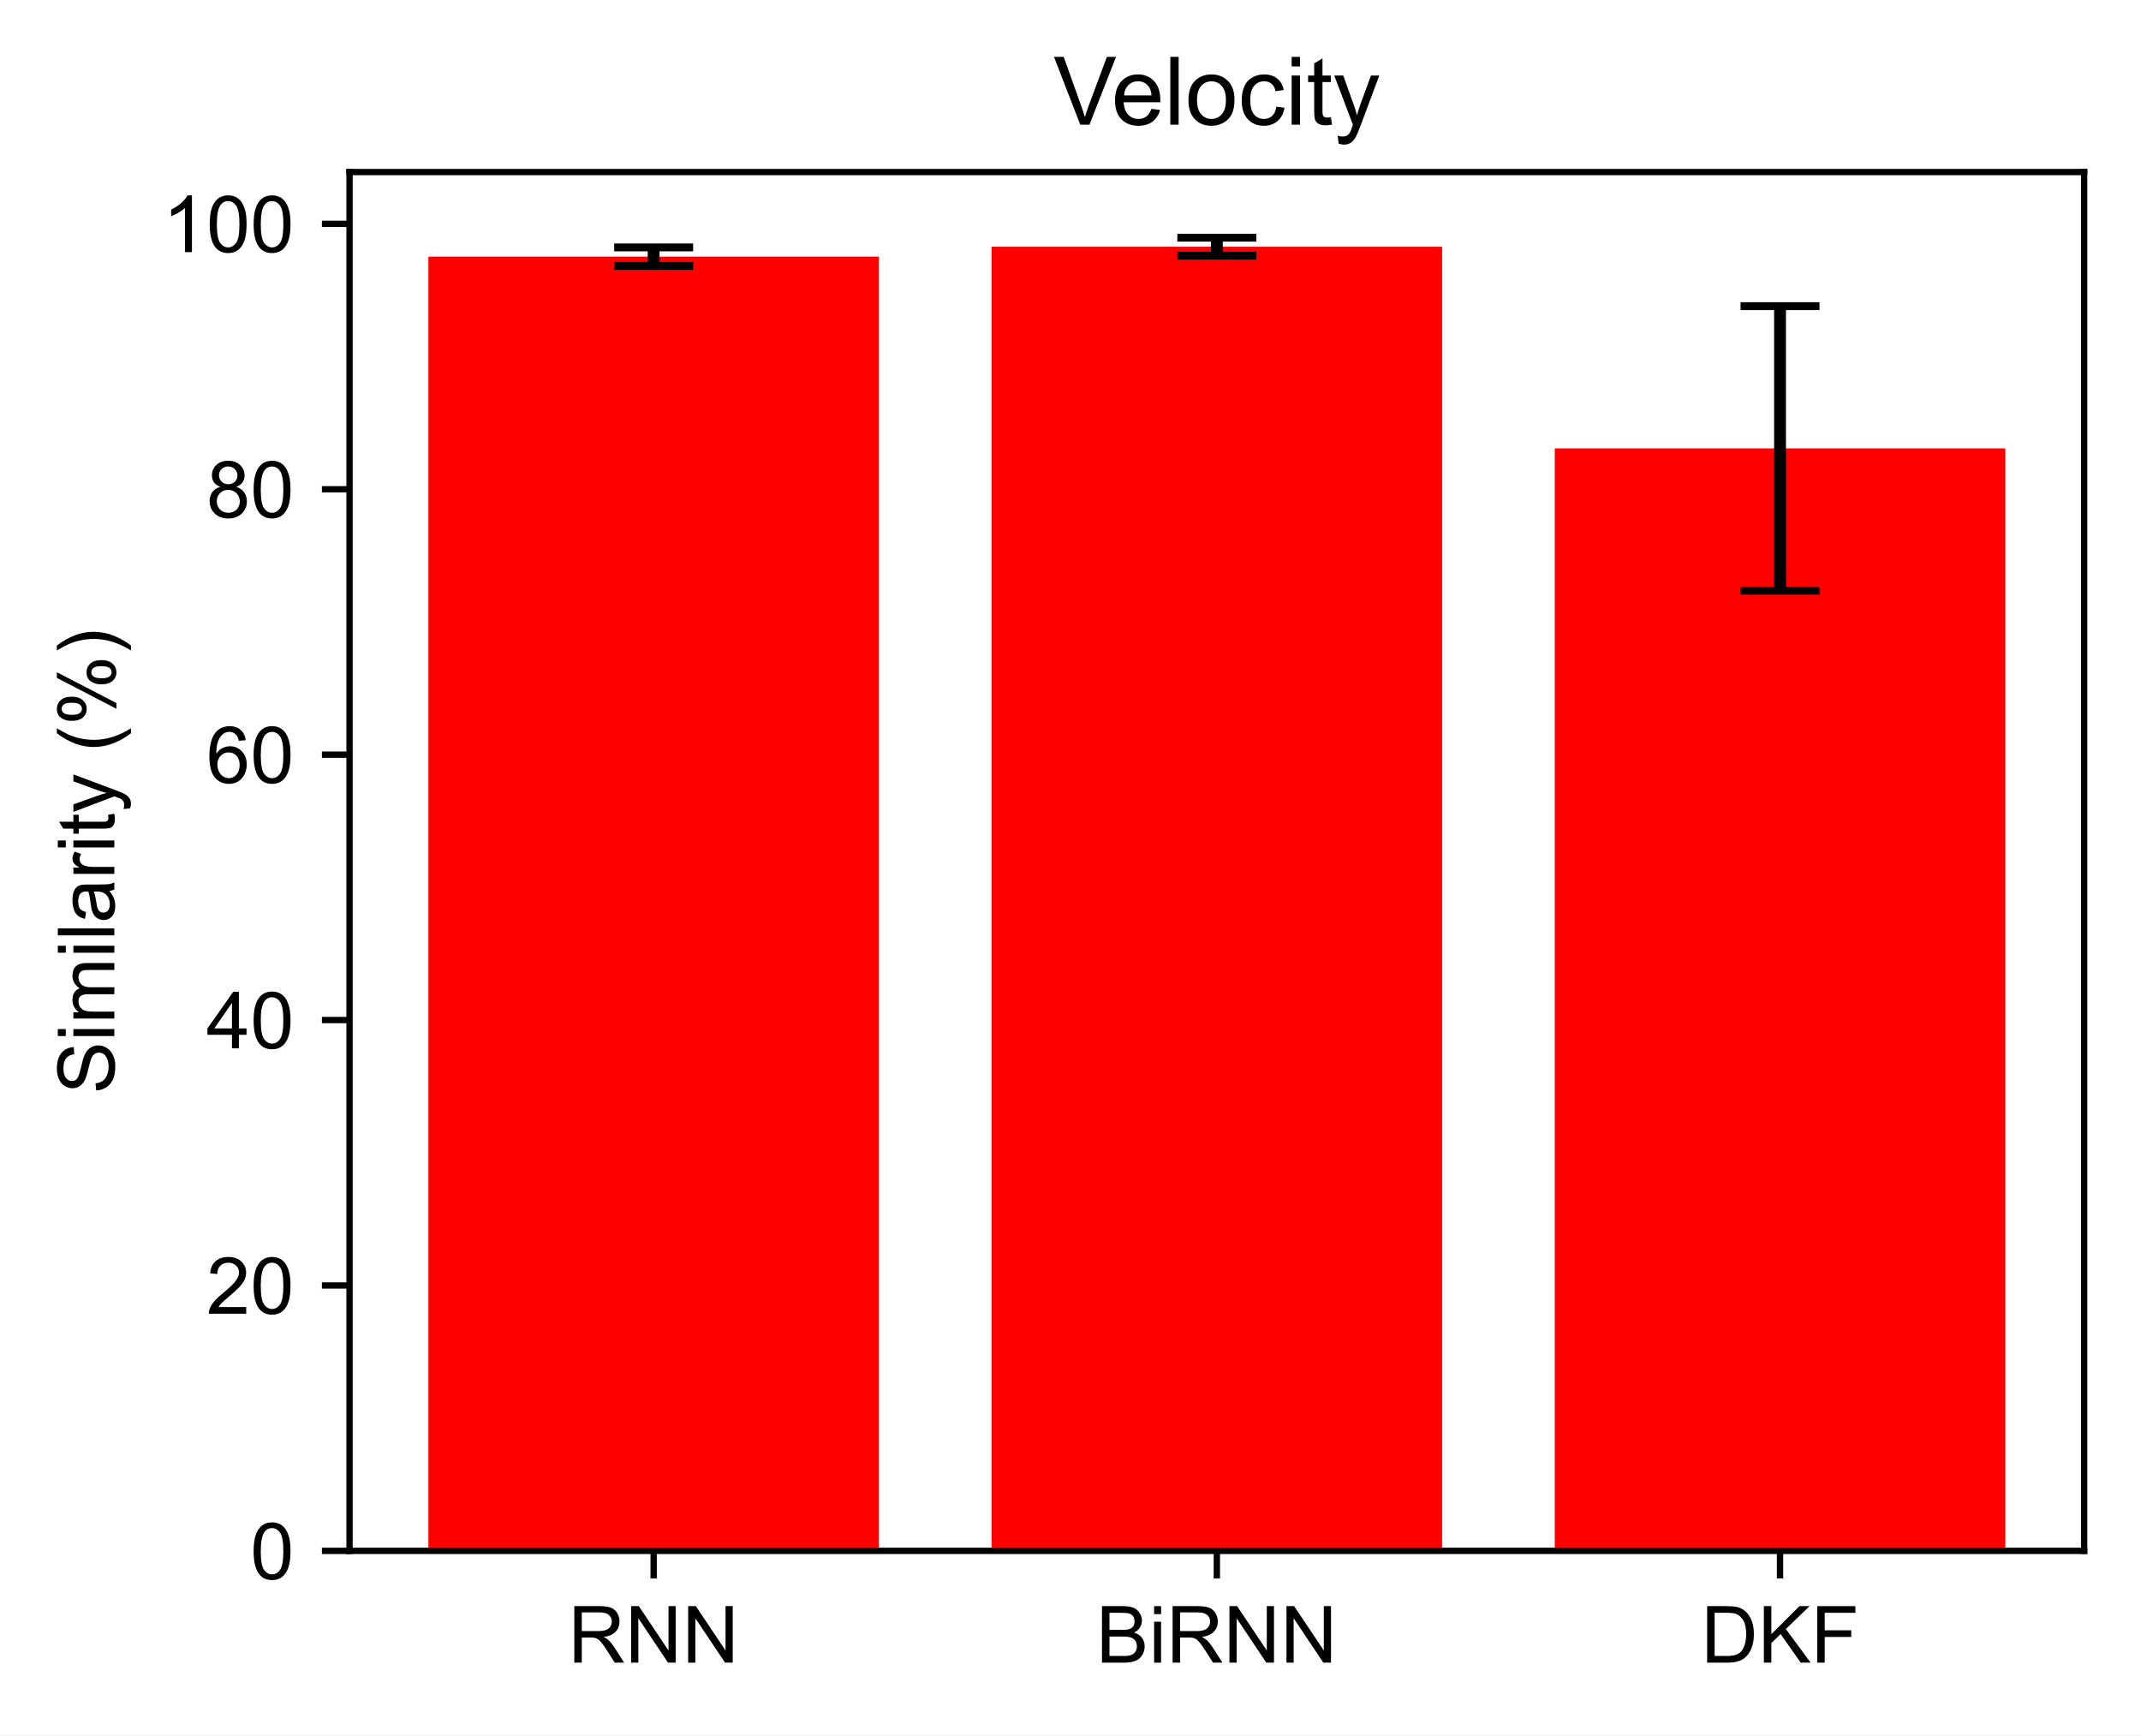
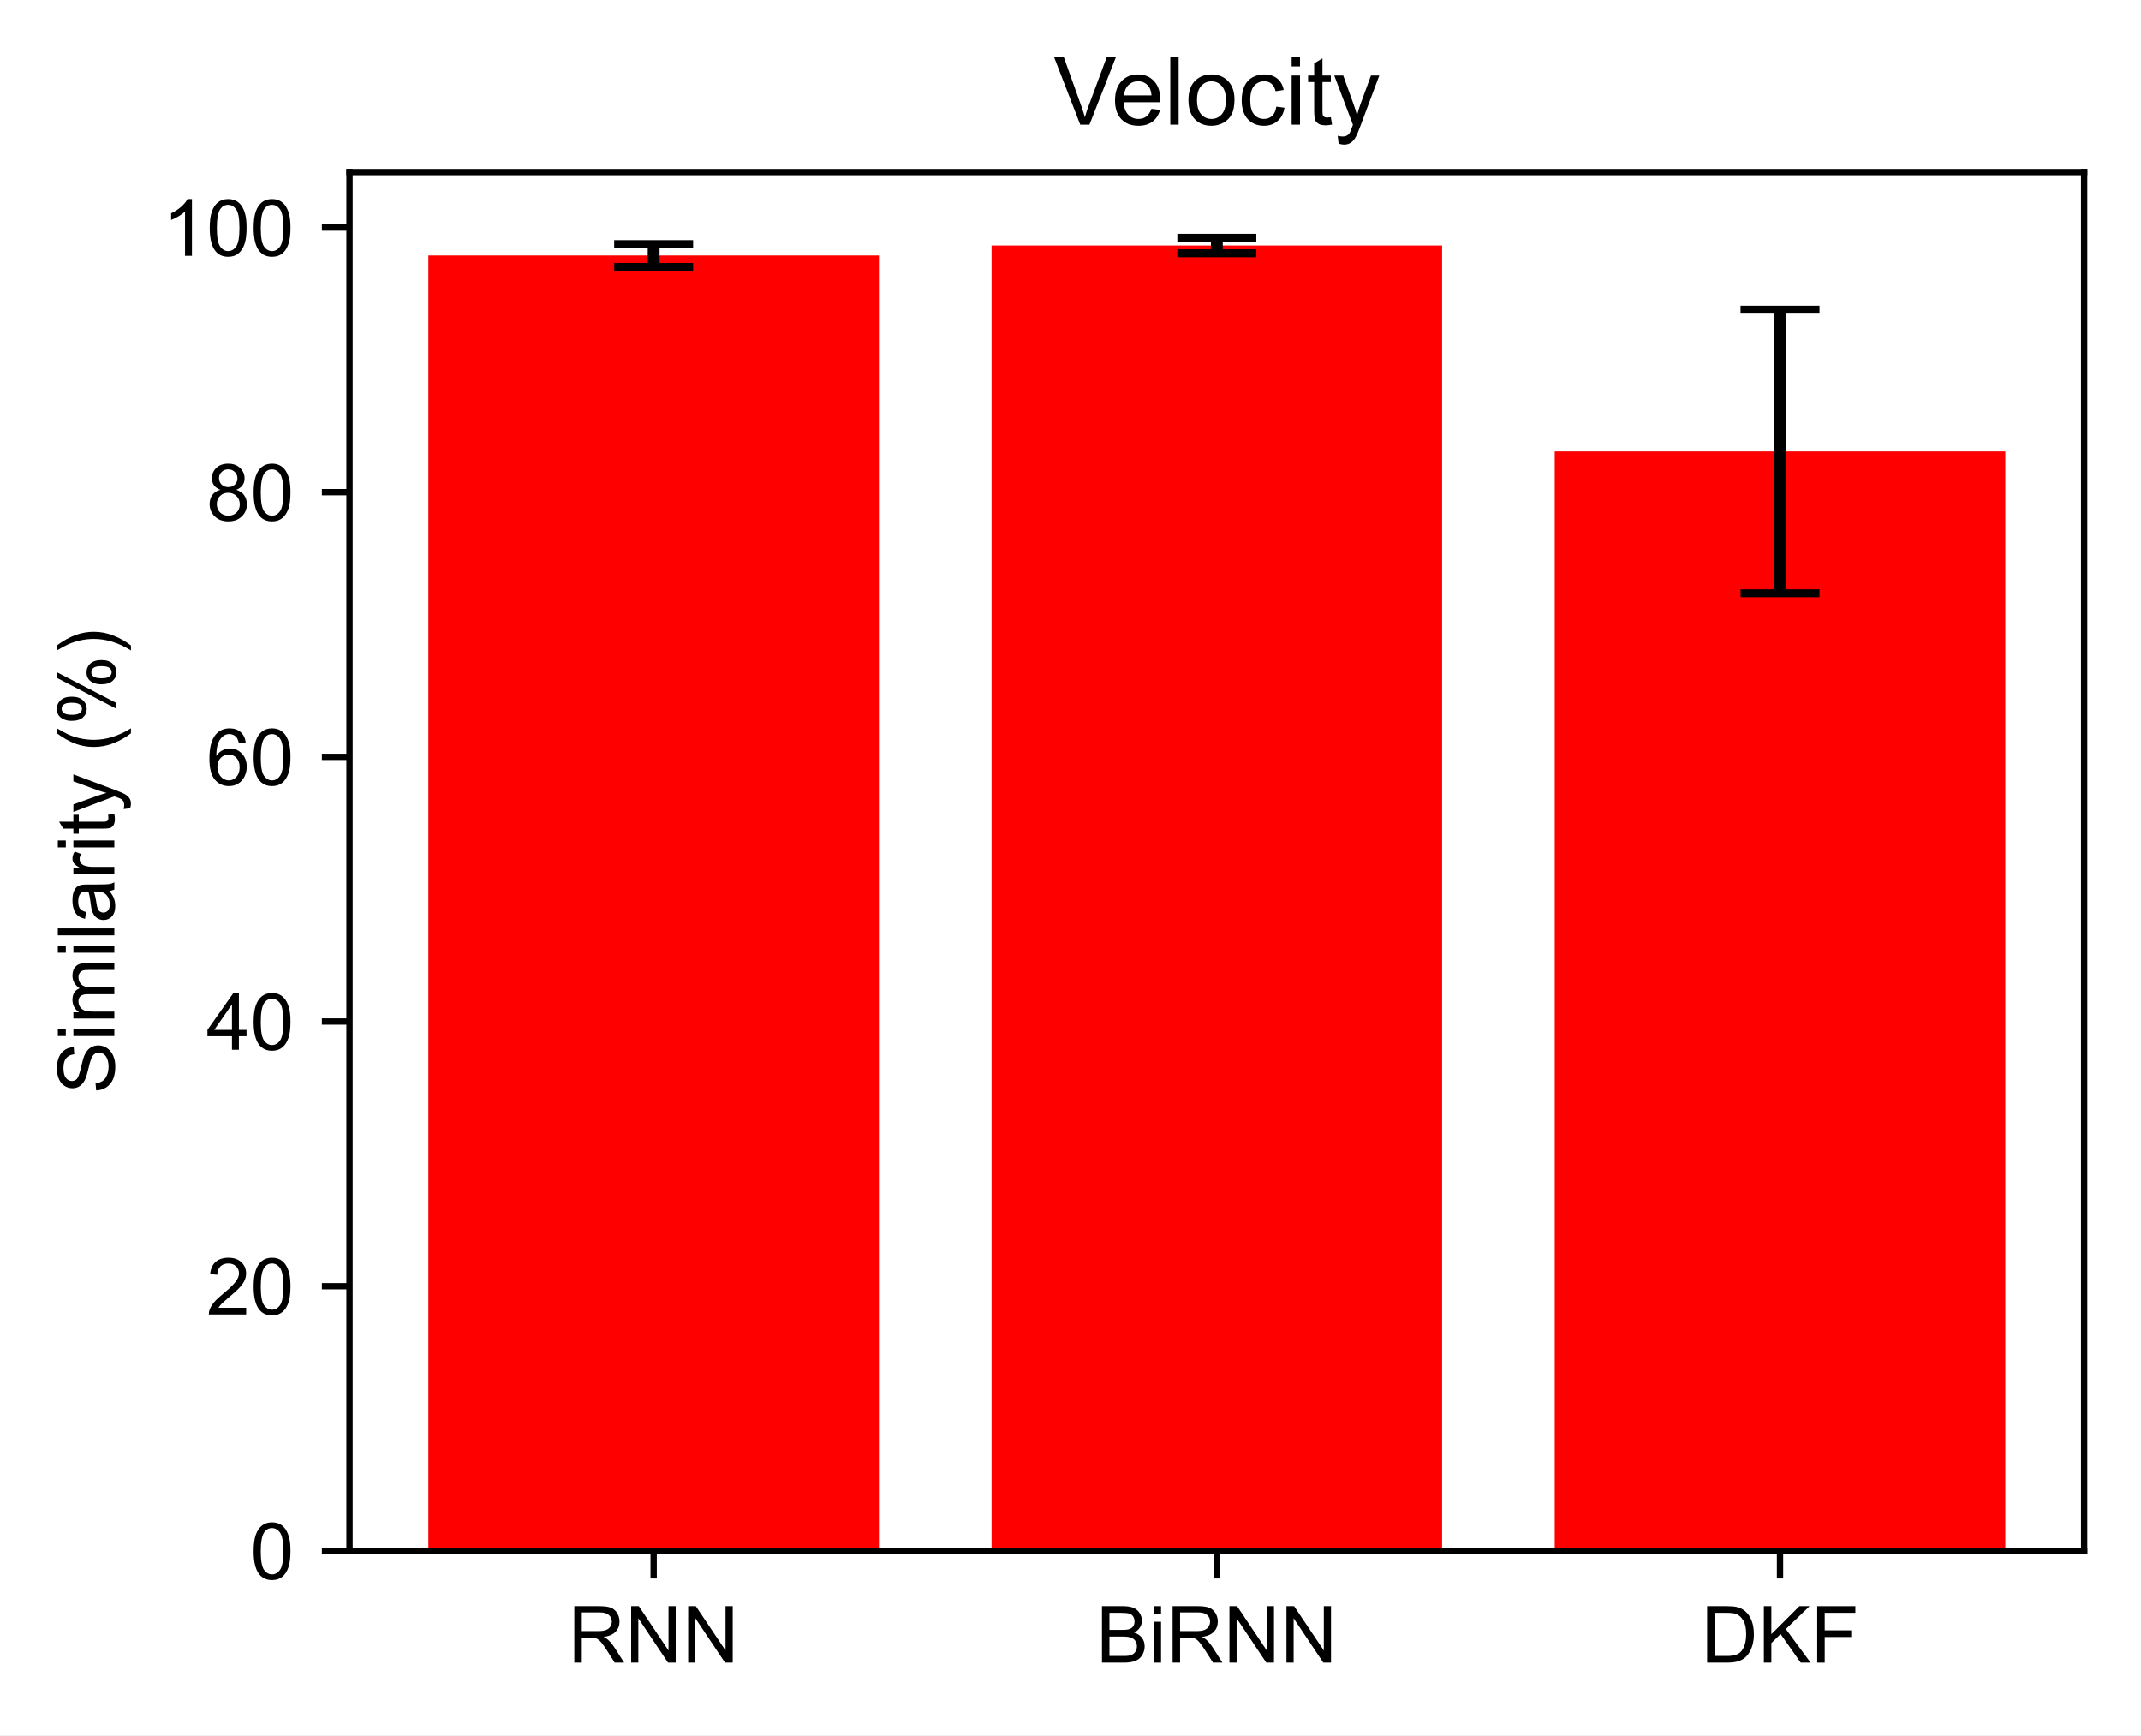
<svg xmlns="http://www.w3.org/2000/svg" xmlns:xlink="http://www.w3.org/1999/xlink" width="271.152pt" height="219.749pt" viewBox="0 0 271.152 219.749" version="1.1">
  <defs>
    <style type="text/css">*{stroke-linejoin: round; stroke-linecap: butt}</style>
  </defs>
  <g id="figure_1">
    <g id="patch_1">
      <path d="M 0 219.749  L 271.152 219.749  L 271.152 0  L 0 0  z " style="fill: #ffffff" />
    </g>
    <g id="axes_1">
      <g id="patch_2">
        <path d="M 44.267 196.404  L 263.952 196.404  L 263.952 21.789  L 44.267 21.789  z " style="fill: #ffffff" />
      </g>
      <g id="patch_3">
-         <path d="M 54.253 196.404  L 111.314 196.404  L 111.314 32.505  L 54.253 32.505  z " clip-path="url(#p8716051d69)" style="fill: #ff0000" />
+         <path d="M 54.253 196.404  L 111.314 196.404  L 111.314 32.35  L 54.253 32.35  z " clip-path="url(#p0f0e253330)" style="fill: #ff0000" />
      </g>
      <g id="patch_4">
-         <path d="M 125.579 196.404  L 182.64 196.404  L 182.64 31.241  L 125.579 31.241  z " clip-path="url(#p8716051d69)" style="fill: #ff0000" />
+         <path d="M 125.579 196.404  L 182.64 196.404  L 182.64 31.088  L 125.579 31.088  z " clip-path="url(#p0f0e253330)" style="fill: #ff0000" />
      </g>
      <g id="patch_5">
-         <path d="M 196.905 196.404  L 253.967 196.404  L 253.967 56.786  L 196.905 56.786  z " clip-path="url(#p8716051d69)" style="fill: #ff0000" />
+         <path d="M 196.905 196.404  L 253.967 196.404  L 253.967 57.172  L 196.905 57.172  z " clip-path="url(#p0f0e253330)" style="fill: #ff0000" />
      </g>
      <g id="matplotlib.axis_1">
        <g id="xtick_1">
          <g id="line2d_1">
            <defs>
-               <path id="m8895535651" d="M 0 0  L 0 3.5  " style="stroke: #000000; stroke-width: 0.8" />
+               <path id="m6c012af7aa" d="M 0 0  L 0 3.5  " style="stroke: #000000; stroke-width: 0.8" />
            </defs>
            <g>
-               <use xlink:href="#m8895535651" x="82.783" y="196.404" style="stroke: #000000; stroke-width: 0.8" />
+               <use xlink:href="#m6c012af7aa" x="82.783" y="196.404" style="stroke: #000000; stroke-width: 0.8" />
            </g>
          </g>
          <g id="text_1">
            <g transform="translate(71.95058 210.5614) scale(0.1 -0.1)">
              <defs>
                <path id="ArialMT-52" d="M 503 0  L 503 4581  L 2534 4581  Q 3147 4581 3465 4457  Q 3784 4334 3975 4021  Q 4166 3709 4166 3331  Q 4166 2844 3850 2509  Q 3534 2175 2875 2084  Q 3116 1969 3241 1856  Q 3506 1613 3744 1247  L 4541 0  L 3778 0  L 3172 953  Q 2906 1366 2734 1584  Q 2563 1803 2427 1890  Q 2291 1978 2150 2013  Q 2047 2034 1813 2034  L 1109 2034  L 1109 0  L 503 0  z M 1109 2559  L 2413 2559  Q 2828 2559 3062 2645  Q 3297 2731 3419 2920  Q 3541 3109 3541 3331  Q 3541 3656 3305 3865  Q 3069 4075 2559 4075  L 1109 4075  L 1109 2559  z " transform="scale(0.015625)" />
                <path id="ArialMT-4e" d="M 488 0  L 488 4581  L 1109 4581  L 3516 984  L 3516 4581  L 4097 4581  L 4097 0  L 3475 0  L 1069 3600  L 1069 0  L 488 0  z " transform="scale(0.015625)" />
              </defs>
              <use xlink:href="#ArialMT-52" />
              <use xlink:href="#ArialMT-4e" x="72.217" />
              <use xlink:href="#ArialMT-4e" x="144.434" />
            </g>
          </g>
        </g>
        <g id="xtick_2">
          <g id="line2d_2">
            <g>
-               <use xlink:href="#m8895535651" x="154.11" y="196.404" style="stroke: #000000; stroke-width: 0.8" />
+               <use xlink:href="#m6c012af7aa" x="154.11" y="196.404" style="stroke: #000000; stroke-width: 0.8" />
            </g>
          </g>
          <g id="text_2">
            <g transform="translate(138.8308 210.5614) scale(0.1 -0.1)">
              <defs>
                <path id="ArialMT-42" d="M 469 0  L 469 4581  L 2188 4581  Q 2713 4581 3030 4442  Q 3347 4303 3526 4014  Q 3706 3725 3706 3409  Q 3706 3116 3547 2856  Q 3388 2597 3066 2438  Q 3481 2316 3704 2022  Q 3928 1728 3928 1328  Q 3928 1006 3792 729  Q 3656 453 3456 303  Q 3256 153 2954 76  Q 2653 0 2216 0  L 469 0  z M 1075 2656  L 2066 2656  Q 2469 2656 2644 2709  Q 2875 2778 2992 2937  Q 3109 3097 3109 3338  Q 3109 3566 3000 3739  Q 2891 3913 2687 3977  Q 2484 4041 1991 4041  L 1075 4041  L 1075 2656  z M 1075 541  L 2216 541  Q 2509 541 2628 563  Q 2838 600 2978 687  Q 3119 775 3209 942  Q 3300 1109 3300 1328  Q 3300 1584 3169 1773  Q 3038 1963 2805 2039  Q 2572 2116 2134 2116  L 1075 2116  L 1075 541  z " transform="scale(0.015625)" />
                <path id="ArialMT-69" d="M 425 3934  L 425 4581  L 988 4581  L 988 3934  L 425 3934  z M 425 0  L 425 3319  L 988 3319  L 988 0  L 425 0  z " transform="scale(0.015625)" />
              </defs>
              <use xlink:href="#ArialMT-42" />
              <use xlink:href="#ArialMT-69" x="66.699" />
              <use xlink:href="#ArialMT-52" x="88.916" />
              <use xlink:href="#ArialMT-4e" x="161.133" />
              <use xlink:href="#ArialMT-4e" x="233.35" />
            </g>
          </g>
        </g>
        <g id="xtick_3">
          <g id="line2d_3">
            <g>
-               <use xlink:href="#m8895535651" x="225.436" y="196.404" style="stroke: #000000; stroke-width: 0.8" />
+               <use xlink:href="#m6c012af7aa" x="225.436" y="196.404" style="stroke: #000000; stroke-width: 0.8" />
            </g>
          </g>
          <g id="text_3">
            <g transform="translate(215.436 210.5614) scale(0.1 -0.1)">
              <defs>
                <path id="ArialMT-44" d="M 494 0  L 494 4581  L 2072 4581  Q 2606 4581 2888 4516  Q 3281 4425 3559 4188  Q 3922 3881 4101 3404  Q 4281 2928 4281 2316  Q 4281 1794 4159 1391  Q 4038 988 3847 723  Q 3656 459 3429 307  Q 3203 156 2883 78  Q 2563 0 2147 0  L 494 0  z M 1100 541  L 2078 541  Q 2531 541 2789 625  Q 3047 709 3200 863  Q 3416 1078 3536 1442  Q 3656 1806 3656 2325  Q 3656 3044 3420 3430  Q 3184 3816 2847 3947  Q 2603 4041 2063 4041  L 1100 4041  L 1100 541  z " transform="scale(0.015625)" />
                <path id="ArialMT-4b" d="M 469 0  L 469 4581  L 1075 4581  L 1075 2309  L 3350 4581  L 4172 4581  L 2250 2725  L 4256 0  L 3456 0  L 1825 2319  L 1075 1588  L 1075 0  L 469 0  z " transform="scale(0.015625)" />
                <path id="ArialMT-46" d="M 525 0  L 525 4581  L 3616 4581  L 3616 4041  L 1131 4041  L 1131 2622  L 3281 2622  L 3281 2081  L 1131 2081  L 1131 0  L 525 0  z " transform="scale(0.015625)" />
              </defs>
              <use xlink:href="#ArialMT-44" />
              <use xlink:href="#ArialMT-4b" x="72.217" />
              <use xlink:href="#ArialMT-46" x="138.916" />
            </g>
          </g>
        </g>
      </g>
      <g id="matplotlib.axis_2">
        <g id="ytick_1">
          <g id="line2d_4">
            <defs>
-               <path id="mabb30b5291" d="M 0 0  L -3.5 0  " style="stroke: #000000; stroke-width: 0.8" />
+               <path id="m9a0201d838" d="M 0 0  L -3.5 0  " style="stroke: #000000; stroke-width: 0.8" />
            </defs>
            <g>
-               <use xlink:href="#mabb30b5291" x="44.267" y="196.404" style="stroke: #000000; stroke-width: 0.8" />
+               <use xlink:href="#m9a0201d838" x="44.267" y="196.404" style="stroke: #000000; stroke-width: 0.8" />
            </g>
          </g>
          <g id="text_4">
            <g transform="translate(31.70625 199.9825) scale(0.1 -0.1)">
              <defs>
                <path id="ArialMT-30" d="M 266 2259  Q 266 3072 433 3567  Q 600 4063 929 4331  Q 1259 4600 1759 4600  Q 2128 4600 2406 4451  Q 2684 4303 2865 4023  Q 3047 3744 3150 3342  Q 3253 2941 3253 2259  Q 3253 1453 3087 958  Q 2922 463 2592 192  Q 2263 -78 1759 -78  Q 1097 -78 719 397  Q 266 969 266 2259  z M 844 2259  Q 844 1131 1108 757  Q 1372 384 1759 384  Q 2147 384 2411 759  Q 2675 1134 2675 2259  Q 2675 3391 2411 3762  Q 2147 4134 1753 4134  Q 1366 4134 1134 3806  Q 844 3388 844 2259  z " transform="scale(0.015625)" />
              </defs>
              <use xlink:href="#ArialMT-30" />
            </g>
          </g>
        </g>
        <g id="ytick_2">
          <g id="line2d_5">
            <g>
-               <use xlink:href="#mabb30b5291" x="44.267" y="162.793" style="stroke: #000000; stroke-width: 0.8" />
+               <use xlink:href="#m9a0201d838" x="44.267" y="162.886" style="stroke: #000000; stroke-width: 0.8" />
            </g>
          </g>
          <g id="text_5">
-             <g transform="translate(26.14531 166.3718) scale(0.1 -0.1)">
+             <g transform="translate(26.14531 166.4647) scale(0.1 -0.1)">
              <defs>
                <path id="ArialMT-32" d="M 3222 541  L 3222 0  L 194 0  Q 188 203 259 391  Q 375 700 629 1000  Q 884 1300 1366 1694  Q 2113 2306 2375 2664  Q 2638 3022 2638 3341  Q 2638 3675 2398 3904  Q 2159 4134 1775 4134  Q 1369 4134 1125 3890  Q 881 3647 878 3216  L 300 3275  Q 359 3922 746 4261  Q 1134 4600 1788 4600  Q 2447 4600 2831 4234  Q 3216 3869 3216 3328  Q 3216 3053 3103 2787  Q 2991 2522 2730 2228  Q 2469 1934 1863 1422  Q 1356 997 1212 845  Q 1069 694 975 541  L 3222 541  z " transform="scale(0.015625)" />
              </defs>
              <use xlink:href="#ArialMT-32" />
              <use xlink:href="#ArialMT-30" x="55.615" />
            </g>
          </g>
        </g>
        <g id="ytick_3">
          <g id="line2d_6">
            <g>
-               <use xlink:href="#mabb30b5291" x="44.267" y="129.182" style="stroke: #000000; stroke-width: 0.8" />
+               <use xlink:href="#m9a0201d838" x="44.267" y="129.368" style="stroke: #000000; stroke-width: 0.8" />
            </g>
          </g>
          <g id="text_6">
-             <g transform="translate(26.14531 132.7611) scale(0.1 -0.1)">
+             <g transform="translate(26.14531 132.947) scale(0.1 -0.1)">
              <defs>
                <path id="ArialMT-34" d="M 2069 0  L 2069 1097  L 81 1097  L 81 1613  L 2172 4581  L 2631 4581  L 2631 1613  L 3250 1613  L 3250 1097  L 2631 1097  L 2631 0  L 2069 0  z M 2069 1613  L 2069 3678  L 634 1613  L 2069 1613  z " transform="scale(0.015625)" />
              </defs>
              <use xlink:href="#ArialMT-34" />
              <use xlink:href="#ArialMT-30" x="55.615" />
            </g>
          </g>
        </g>
        <g id="ytick_4">
          <g id="line2d_7">
            <g>
-               <use xlink:href="#mabb30b5291" x="44.267" y="95.572" style="stroke: #000000; stroke-width: 0.8" />
+               <use xlink:href="#m9a0201d838" x="44.267" y="95.85" style="stroke: #000000; stroke-width: 0.8" />
            </g>
          </g>
          <g id="text_7">
-             <g transform="translate(26.14531 99.15048) scale(0.1 -0.1)">
+             <g transform="translate(26.14531 99.42929) scale(0.1 -0.1)">
              <defs>
                <path id="ArialMT-36" d="M 3184 3459  L 2625 3416  Q 2550 3747 2413 3897  Q 2184 4138 1850 4138  Q 1581 4138 1378 3988  Q 1113 3794 959 3422  Q 806 3050 800 2363  Q 1003 2672 1297 2822  Q 1591 2972 1913 2972  Q 2475 2972 2870 2558  Q 3266 2144 3266 1488  Q 3266 1056 3080 686  Q 2894 316 2569 119  Q 2244 -78 1831 -78  Q 1128 -78 684 439  Q 241 956 241 2144  Q 241 3472 731 4075  Q 1159 4600 1884 4600  Q 2425 4600 2770 4297  Q 3116 3994 3184 3459  z M 888 1484  Q 888 1194 1011 928  Q 1134 663 1356 523  Q 1578 384 1822 384  Q 2178 384 2434 671  Q 2691 959 2691 1453  Q 2691 1928 2437 2201  Q 2184 2475 1800 2475  Q 1419 2475 1153 2201  Q 888 1928 888 1484  z " transform="scale(0.015625)" />
              </defs>
              <use xlink:href="#ArialMT-36" />
              <use xlink:href="#ArialMT-30" x="55.615" />
            </g>
          </g>
        </g>
        <g id="ytick_5">
          <g id="line2d_8">
            <g>
-               <use xlink:href="#mabb30b5291" x="44.267" y="61.961" style="stroke: #000000; stroke-width: 0.8" />
+               <use xlink:href="#m9a0201d838" x="44.267" y="62.333" style="stroke: #000000; stroke-width: 0.8" />
            </g>
          </g>
          <g id="text_8">
-             <g transform="translate(26.14531 65.53982) scale(0.1 -0.1)">
+             <g transform="translate(26.14531 65.91157) scale(0.1 -0.1)">
              <defs>
                <path id="ArialMT-38" d="M 1131 2484  Q 781 2613 612 2850  Q 444 3088 444 3419  Q 444 3919 803 4259  Q 1163 4600 1759 4600  Q 2359 4600 2725 4251  Q 3091 3903 3091 3403  Q 3091 3084 2923 2848  Q 2756 2613 2416 2484  Q 2838 2347 3058 2040  Q 3278 1734 3278 1309  Q 3278 722 2862 322  Q 2447 -78 1769 -78  Q 1091 -78 675 323  Q 259 725 259 1325  Q 259 1772 486 2073  Q 713 2375 1131 2484  z M 1019 3438  Q 1019 3113 1228 2906  Q 1438 2700 1772 2700  Q 2097 2700 2305 2904  Q 2513 3109 2513 3406  Q 2513 3716 2298 3927  Q 2084 4138 1766 4138  Q 1444 4138 1231 3931  Q 1019 3725 1019 3438  z M 838 1322  Q 838 1081 952 856  Q 1066 631 1291 507  Q 1516 384 1775 384  Q 2178 384 2440 643  Q 2703 903 2703 1303  Q 2703 1709 2433 1975  Q 2163 2241 1756 2241  Q 1359 2241 1098 1978  Q 838 1716 838 1322  z " transform="scale(0.015625)" />
              </defs>
              <use xlink:href="#ArialMT-38" />
              <use xlink:href="#ArialMT-30" x="55.615" />
            </g>
          </g>
        </g>
        <g id="ytick_6">
          <g id="line2d_9">
            <g>
-               <use xlink:href="#mabb30b5291" x="44.267" y="28.35" style="stroke: #000000; stroke-width: 0.8" />
+               <use xlink:href="#m9a0201d838" x="44.267" y="28.815" style="stroke: #000000; stroke-width: 0.8" />
            </g>
          </g>
          <g id="text_9">
-             <g transform="translate(20.58438 31.92916) scale(0.1 -0.1)">
+             <g transform="translate(20.58438 32.39385) scale(0.1 -0.1)">
              <defs>
                <path id="ArialMT-31" d="M 2384 0  L 1822 0  L 1822 3584  Q 1619 3391 1289 3197  Q 959 3003 697 2906  L 697 3450  Q 1169 3672 1522 3987  Q 1875 4303 2022 4600  L 2384 4600  L 2384 0  z " transform="scale(0.015625)" />
              </defs>
              <use xlink:href="#ArialMT-31" />
              <use xlink:href="#ArialMT-30" x="55.615" />
              <use xlink:href="#ArialMT-30" x="111.23" />
            </g>
          </g>
        </g>
        <g id="text_10">
          <g transform="translate(14.47969 138.5394) rotate(-90) scale(0.1 -0.1)">
            <defs>
              <path id="ArialMT-53" d="M 288 1472  L 859 1522  Q 900 1178 1048 958  Q 1197 738 1509 602  Q 1822 466 2213 466  Q 2559 466 2825 569  Q 3091 672 3220 851  Q 3350 1031 3350 1244  Q 3350 1459 3225 1620  Q 3100 1781 2813 1891  Q 2628 1963 1997 2114  Q 1366 2266 1113 2400  Q 784 2572 623 2826  Q 463 3081 463 3397  Q 463 3744 659 4045  Q 856 4347 1234 4503  Q 1613 4659 2075 4659  Q 2584 4659 2973 4495  Q 3363 4331 3572 4012  Q 3781 3694 3797 3291  L 3216 3247  Q 3169 3681 2898 3903  Q 2628 4125 2100 4125  Q 1550 4125 1298 3923  Q 1047 3722 1047 3438  Q 1047 3191 1225 3031  Q 1400 2872 2139 2705  Q 2878 2538 3153 2413  Q 3553 2228 3743 1945  Q 3934 1663 3934 1294  Q 3934 928 3725 604  Q 3516 281 3123 101  Q 2731 -78 2241 -78  Q 1619 -78 1198 103  Q 778 284 539 648  Q 300 1013 288 1472  z " transform="scale(0.015625)" />
              <path id="ArialMT-6d" d="M 422 0  L 422 3319  L 925 3319  L 925 2853  Q 1081 3097 1340 3245  Q 1600 3394 1931 3394  Q 2300 3394 2536 3241  Q 2772 3088 2869 2813  Q 3263 3394 3894 3394  Q 4388 3394 4653 3120  Q 4919 2847 4919 2278  L 4919 0  L 4359 0  L 4359 2091  Q 4359 2428 4304 2576  Q 4250 2725 4106 2815  Q 3963 2906 3769 2906  Q 3419 2906 3187 2673  Q 2956 2441 2956 1928  L 2956 0  L 2394 0  L 2394 2156  Q 2394 2531 2256 2718  Q 2119 2906 1806 2906  Q 1569 2906 1367 2781  Q 1166 2656 1075 2415  Q 984 2175 984 1722  L 984 0  L 422 0  z " transform="scale(0.015625)" />
              <path id="ArialMT-6c" d="M 409 0  L 409 4581  L 972 4581  L 972 0  L 409 0  z " transform="scale(0.015625)" />
              <path id="ArialMT-61" d="M 2588 409  Q 2275 144 1986 34  Q 1697 -75 1366 -75  Q 819 -75 525 192  Q 231 459 231 875  Q 231 1119 342 1320  Q 453 1522 633 1644  Q 813 1766 1038 1828  Q 1203 1872 1538 1913  Q 2219 1994 2541 2106  Q 2544 2222 2544 2253  Q 2544 2597 2384 2738  Q 2169 2928 1744 2928  Q 1347 2928 1158 2789  Q 969 2650 878 2297  L 328 2372  Q 403 2725 575 2942  Q 747 3159 1072 3276  Q 1397 3394 1825 3394  Q 2250 3394 2515 3294  Q 2781 3194 2906 3042  Q 3031 2891 3081 2659  Q 3109 2516 3109 2141  L 3109 1391  Q 3109 606 3145 398  Q 3181 191 3288 0  L 2700 0  Q 2613 175 2588 409  z M 2541 1666  Q 2234 1541 1622 1453  Q 1275 1403 1131 1340  Q 988 1278 909 1158  Q 831 1038 831 891  Q 831 666 1001 516  Q 1172 366 1500 366  Q 1825 366 2078 508  Q 2331 650 2450 897  Q 2541 1088 2541 1459  L 2541 1666  z " transform="scale(0.015625)" />
              <path id="ArialMT-72" d="M 416 0  L 416 3319  L 922 3319  L 922 2816  Q 1116 3169 1280 3281  Q 1444 3394 1641 3394  Q 1925 3394 2219 3213  L 2025 2691  Q 1819 2813 1613 2813  Q 1428 2813 1281 2702  Q 1134 2591 1072 2394  Q 978 2094 978 1738  L 978 0  L 416 0  z " transform="scale(0.015625)" />
              <path id="ArialMT-74" d="M 1650 503  L 1731 6  Q 1494 -44 1306 -44  Q 1000 -44 831 53  Q 663 150 594 308  Q 525 466 525 972  L 525 2881  L 113 2881  L 113 3319  L 525 3319  L 525 4141  L 1084 4478  L 1084 3319  L 1650 3319  L 1650 2881  L 1084 2881  L 1084 941  Q 1084 700 1114 631  Q 1144 563 1211 522  Q 1278 481 1403 481  Q 1497 481 1650 503  z " transform="scale(0.015625)" />
              <path id="ArialMT-79" d="M 397 -1278  L 334 -750  Q 519 -800 656 -800  Q 844 -800 956 -737  Q 1069 -675 1141 -563  Q 1194 -478 1313 -144  Q 1328 -97 1363 -6  L 103 3319  L 709 3319  L 1400 1397  Q 1534 1031 1641 628  Q 1738 1016 1872 1384  L 2581 3319  L 3144 3319  L 1881 -56  Q 1678 -603 1566 -809  Q 1416 -1088 1222 -1217  Q 1028 -1347 759 -1347  Q 597 -1347 397 -1278  z " transform="scale(0.015625)" />
              <path id="ArialMT-20" transform="scale(0.015625)" />
              <path id="ArialMT-28" d="M 1497 -1347  Q 1031 -759 709 28  Q 388 816 388 1659  Q 388 2403 628 3084  Q 909 3875 1497 4659  L 1900 4659  Q 1522 4009 1400 3731  Q 1209 3300 1100 2831  Q 966 2247 966 1656  Q 966 153 1900 -1347  L 1497 -1347  z " transform="scale(0.015625)" />
              <path id="ArialMT-25" d="M 372 3481  Q 372 3972 619 4315  Q 866 4659 1334 4659  Q 1766 4659 2048 4351  Q 2331 4044 2331 3447  Q 2331 2866 2045 2552  Q 1759 2238 1341 2238  Q 925 2238 648 2547  Q 372 2856 372 3481  z M 1350 4272  Q 1141 4272 1002 4090  Q 863 3909 863 3425  Q 863 2984 1003 2804  Q 1144 2625 1350 2625  Q 1563 2625 1702 2806  Q 1841 2988 1841 3469  Q 1841 3913 1700 4092  Q 1559 4272 1350 4272  z M 1353 -169  L 3859 4659  L 4316 4659  L 1819 -169  L 1353 -169  z M 3334 1075  Q 3334 1569 3581 1911  Q 3828 2253 4300 2253  Q 4731 2253 5014 1945  Q 5297 1638 5297 1041  Q 5297 459 5011 145  Q 4725 -169 4303 -169  Q 3888 -169 3611 142  Q 3334 453 3334 1075  z M 4316 1866  Q 4103 1866 3964 1684  Q 3825 1503 3825 1019  Q 3825 581 3965 400  Q 4106 219 4313 219  Q 4528 219 4667 400  Q 4806 581 4806 1063  Q 4806 1506 4665 1686  Q 4525 1866 4316 1866  z " transform="scale(0.015625)" />
              <path id="ArialMT-29" d="M 791 -1347  L 388 -1347  Q 1322 153 1322 1656  Q 1322 2244 1188 2822  Q 1081 3291 891 3722  Q 769 4003 388 4659  L 791 4659  Q 1378 3875 1659 3084  Q 1900 2403 1900 1659  Q 1900 816 1576 28  Q 1253 -759 791 -1347  z " transform="scale(0.015625)" />
            </defs>
            <use xlink:href="#ArialMT-53" />
            <use xlink:href="#ArialMT-69" x="66.699" />
            <use xlink:href="#ArialMT-6d" x="88.916" />
            <use xlink:href="#ArialMT-69" x="172.217" />
            <use xlink:href="#ArialMT-6c" x="194.434" />
            <use xlink:href="#ArialMT-61" x="216.65" />
            <use xlink:href="#ArialMT-72" x="272.266" />
            <use xlink:href="#ArialMT-69" x="305.566" />
            <use xlink:href="#ArialMT-74" x="327.783" />
            <use xlink:href="#ArialMT-79" x="355.566" />
            <use xlink:href="#ArialMT-20" x="405.566" />
            <use xlink:href="#ArialMT-28" x="433.35" />
            <use xlink:href="#ArialMT-25" x="466.65" />
            <use xlink:href="#ArialMT-29" x="555.566" />
          </g>
        </g>
      </g>
      <g id="LineCollection_1">
-         <path d="M 82.783 33.68  L 82.783 31.33  " clip-path="url(#p8716051d69)" style="fill: none; stroke: #000000; stroke-width: 1.5" />
-         <path d="M 154.11 32.377  L 154.11 30.104  " clip-path="url(#p8716051d69)" style="fill: none; stroke: #000000; stroke-width: 1.5" />
-         <path d="M 225.436 74.799  L 225.436 38.772  " clip-path="url(#p8716051d69)" style="fill: none; stroke: #000000; stroke-width: 1.5" />
+         <path d="M 82.783 33.795  L 82.783 30.905  " clip-path="url(#p0f0e253330)" style="fill: none; stroke: #000000; stroke-width: 1.5" />
+         <path d="M 154.11 32.071  L 154.11 30.104  " clip-path="url(#p0f0e253330)" style="fill: none; stroke: #000000; stroke-width: 1.5" />
+         <path d="M 225.436 75.136  L 225.436 39.208  " clip-path="url(#p0f0e253330)" style="fill: none; stroke: #000000; stroke-width: 1.5" />
      </g>
      <g id="line2d_10">
        <defs>
-           <path id="m33b998c205" d="M 5 0  L -5 -0  " style="stroke: #000000" />
+           <path id="mef4b72d507" d="M 5 0  L -5 -0  " style="stroke: #000000" />
        </defs>
-         <g clip-path="url(#p8716051d69)">
-           <use xlink:href="#m33b998c205" x="82.783" y="33.68" style="stroke: #000000" />
-           <use xlink:href="#m33b998c205" x="154.11" y="32.377" style="stroke: #000000" />
-           <use xlink:href="#m33b998c205" x="225.436" y="74.799" style="stroke: #000000" />
+         <g clip-path="url(#p0f0e253330)">
+           <use xlink:href="#mef4b72d507" x="82.783" y="33.795" style="stroke: #000000" />
+           <use xlink:href="#mef4b72d507" x="154.11" y="32.071" style="stroke: #000000" />
+           <use xlink:href="#mef4b72d507" x="225.436" y="75.136" style="stroke: #000000" />
        </g>
      </g>
      <g id="line2d_11">
-         <g clip-path="url(#p8716051d69)">
-           <use xlink:href="#m33b998c205" x="82.783" y="31.33" style="stroke: #000000" />
-           <use xlink:href="#m33b998c205" x="154.11" y="30.104" style="stroke: #000000" />
-           <use xlink:href="#m33b998c205" x="225.436" y="38.772" style="stroke: #000000" />
+         <g clip-path="url(#p0f0e253330)">
+           <use xlink:href="#mef4b72d507" x="82.783" y="30.905" style="stroke: #000000" />
+           <use xlink:href="#mef4b72d507" x="154.11" y="30.104" style="stroke: #000000" />
+           <use xlink:href="#mef4b72d507" x="225.436" y="39.208" style="stroke: #000000" />
        </g>
      </g>
      <g id="patch_6">
        <path d="M 44.267 196.404  L 44.267 21.789  " style="fill: none; stroke: #000000; stroke-width: 0.8; stroke-linejoin: miter; stroke-linecap: square" />
      </g>
      <g id="patch_7">
        <path d="M 263.952 196.404  L 263.952 21.789  " style="fill: none; stroke: #000000; stroke-width: 0.8; stroke-linejoin: miter; stroke-linecap: square" />
      </g>
      <g id="patch_8">
        <path d="M 44.267 196.404  L 263.952 196.404  " style="fill: none; stroke: #000000; stroke-width: 0.8; stroke-linejoin: miter; stroke-linecap: square" />
      </g>
      <g id="patch_9">
        <path d="M 44.267 21.789  L 263.952 21.789  " style="fill: none; stroke: #000000; stroke-width: 0.8; stroke-linejoin: miter; stroke-linecap: square" />
      </g>
      <g id="text_11">
        <g transform="translate(133.4313 15.78937) scale(0.12 -0.12)">
          <defs>
            <path id="ArialMT-56" d="M 1803 0  L 28 4581  L 684 4581  L 1875 1253  Q 2019 853 2116 503  Q 2222 878 2363 1253  L 3600 4581  L 4219 4581  L 2425 0  L 1803 0  z " transform="scale(0.015625)" />
            <path id="ArialMT-65" d="M 2694 1069  L 3275 997  Q 3138 488 2766 206  Q 2394 -75 1816 -75  Q 1088 -75 661 373  Q 234 822 234 1631  Q 234 2469 665 2931  Q 1097 3394 1784 3394  Q 2450 3394 2872 2941  Q 3294 2488 3294 1666  Q 3294 1616 3291 1516  L 816 1516  Q 847 969 1125 678  Q 1403 388 1819 388  Q 2128 388 2347 550  Q 2566 713 2694 1069  z M 847 1978  L 2700 1978  Q 2663 2397 2488 2606  Q 2219 2931 1791 2931  Q 1403 2931 1139 2672  Q 875 2413 847 1978  z " transform="scale(0.015625)" />
            <path id="ArialMT-6f" d="M 213 1659  Q 213 2581 725 3025  Q 1153 3394 1769 3394  Q 2453 3394 2887 2945  Q 3322 2497 3322 1706  Q 3322 1066 3130 698  Q 2938 331 2570 128  Q 2203 -75 1769 -75  Q 1072 -75 642 372  Q 213 819 213 1659  z M 791 1659  Q 791 1022 1069 705  Q 1347 388 1769 388  Q 2188 388 2466 706  Q 2744 1025 2744 1678  Q 2744 2294 2464 2611  Q 2184 2928 1769 2928  Q 1347 2928 1069 2612  Q 791 2297 791 1659  z " transform="scale(0.015625)" />
            <path id="ArialMT-63" d="M 2588 1216  L 3141 1144  Q 3050 572 2676 248  Q 2303 -75 1759 -75  Q 1078 -75 664 370  Q 250 816 250 1647  Q 250 2184 428 2587  Q 606 2991 970 3192  Q 1334 3394 1763 3394  Q 2303 3394 2647 3120  Q 2991 2847 3088 2344  L 2541 2259  Q 2463 2594 2264 2762  Q 2066 2931 1784 2931  Q 1359 2931 1093 2626  Q 828 2322 828 1663  Q 828 994 1084 691  Q 1341 388 1753 388  Q 2084 388 2306 591  Q 2528 794 2588 1216  z " transform="scale(0.015625)" />
          </defs>
          <use xlink:href="#ArialMT-56" />
          <use xlink:href="#ArialMT-65" x="61.199" />
          <use xlink:href="#ArialMT-6c" x="116.814" />
          <use xlink:href="#ArialMT-6f" x="139.031" />
          <use xlink:href="#ArialMT-63" x="194.646" />
          <use xlink:href="#ArialMT-69" x="244.646" />
          <use xlink:href="#ArialMT-74" x="266.863" />
          <use xlink:href="#ArialMT-79" x="294.646" />
        </g>
      </g>
    </g>
  </g>
  <defs>
-     <clipPath id="p8716051d69">
+     <clipPath id="p0f0e253330">
      <rect x="44.267" y="21.789" width="219.685" height="174.614" />
    </clipPath>
  </defs>
</svg>
